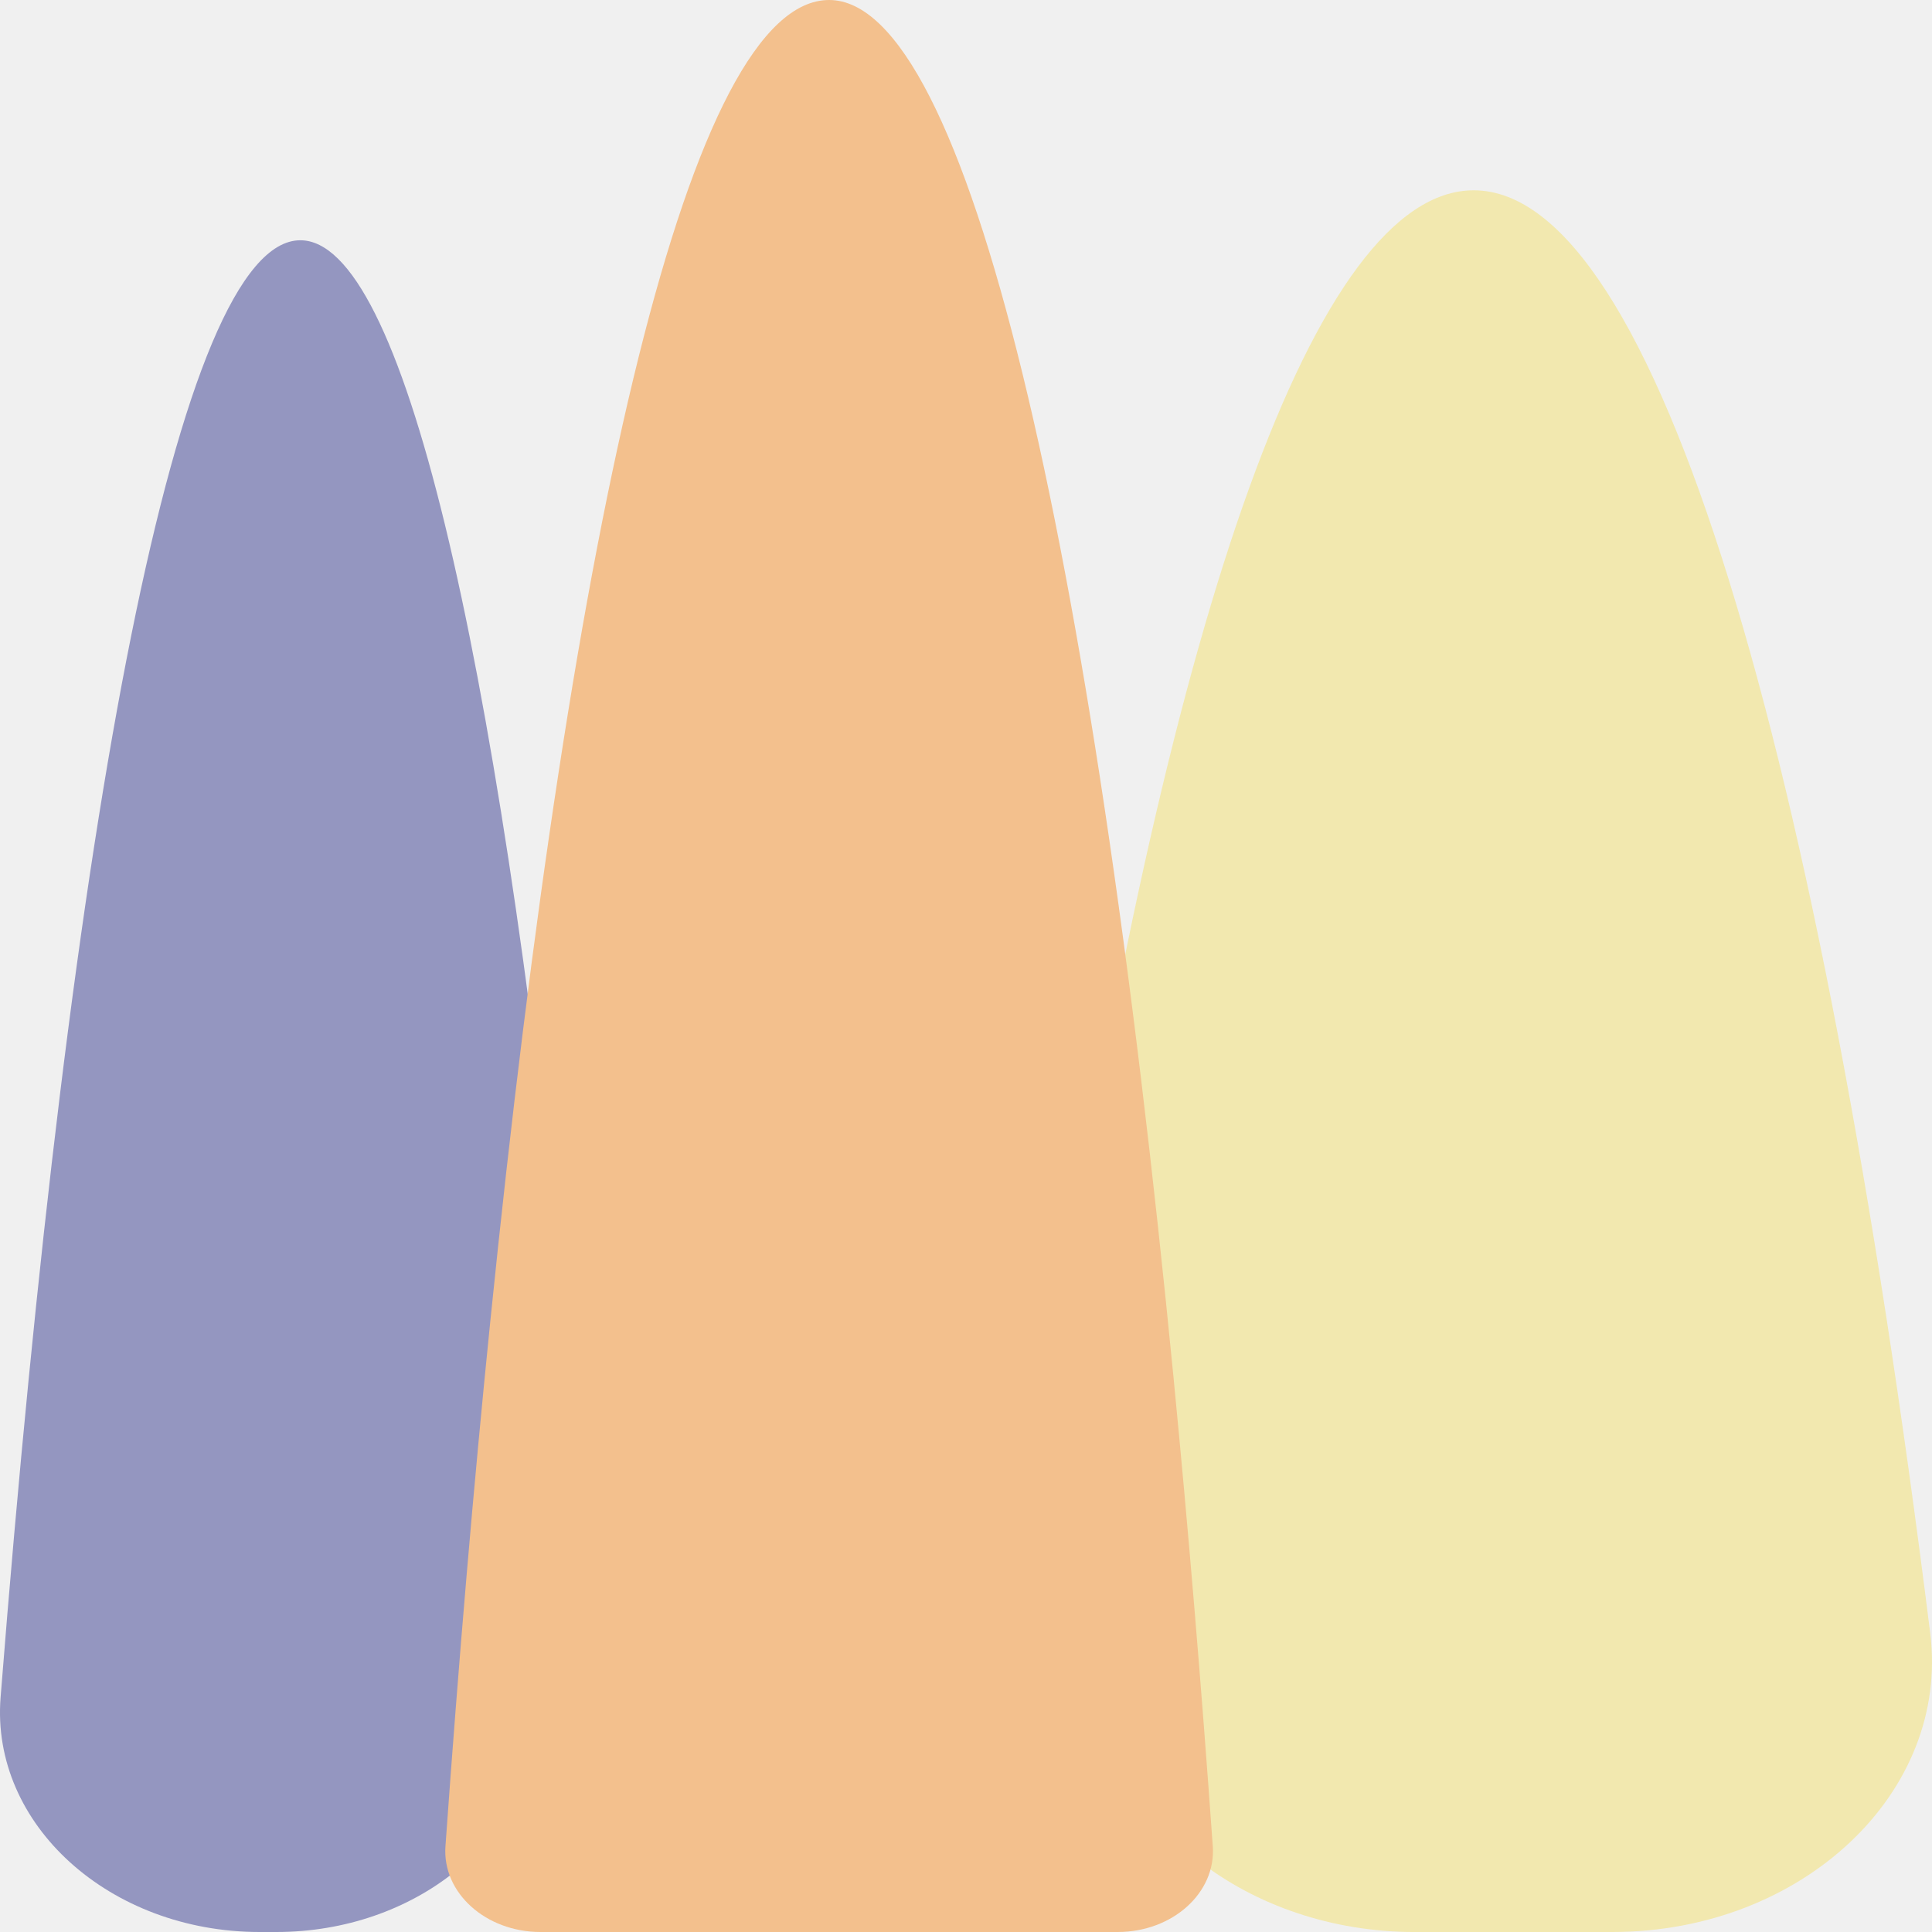
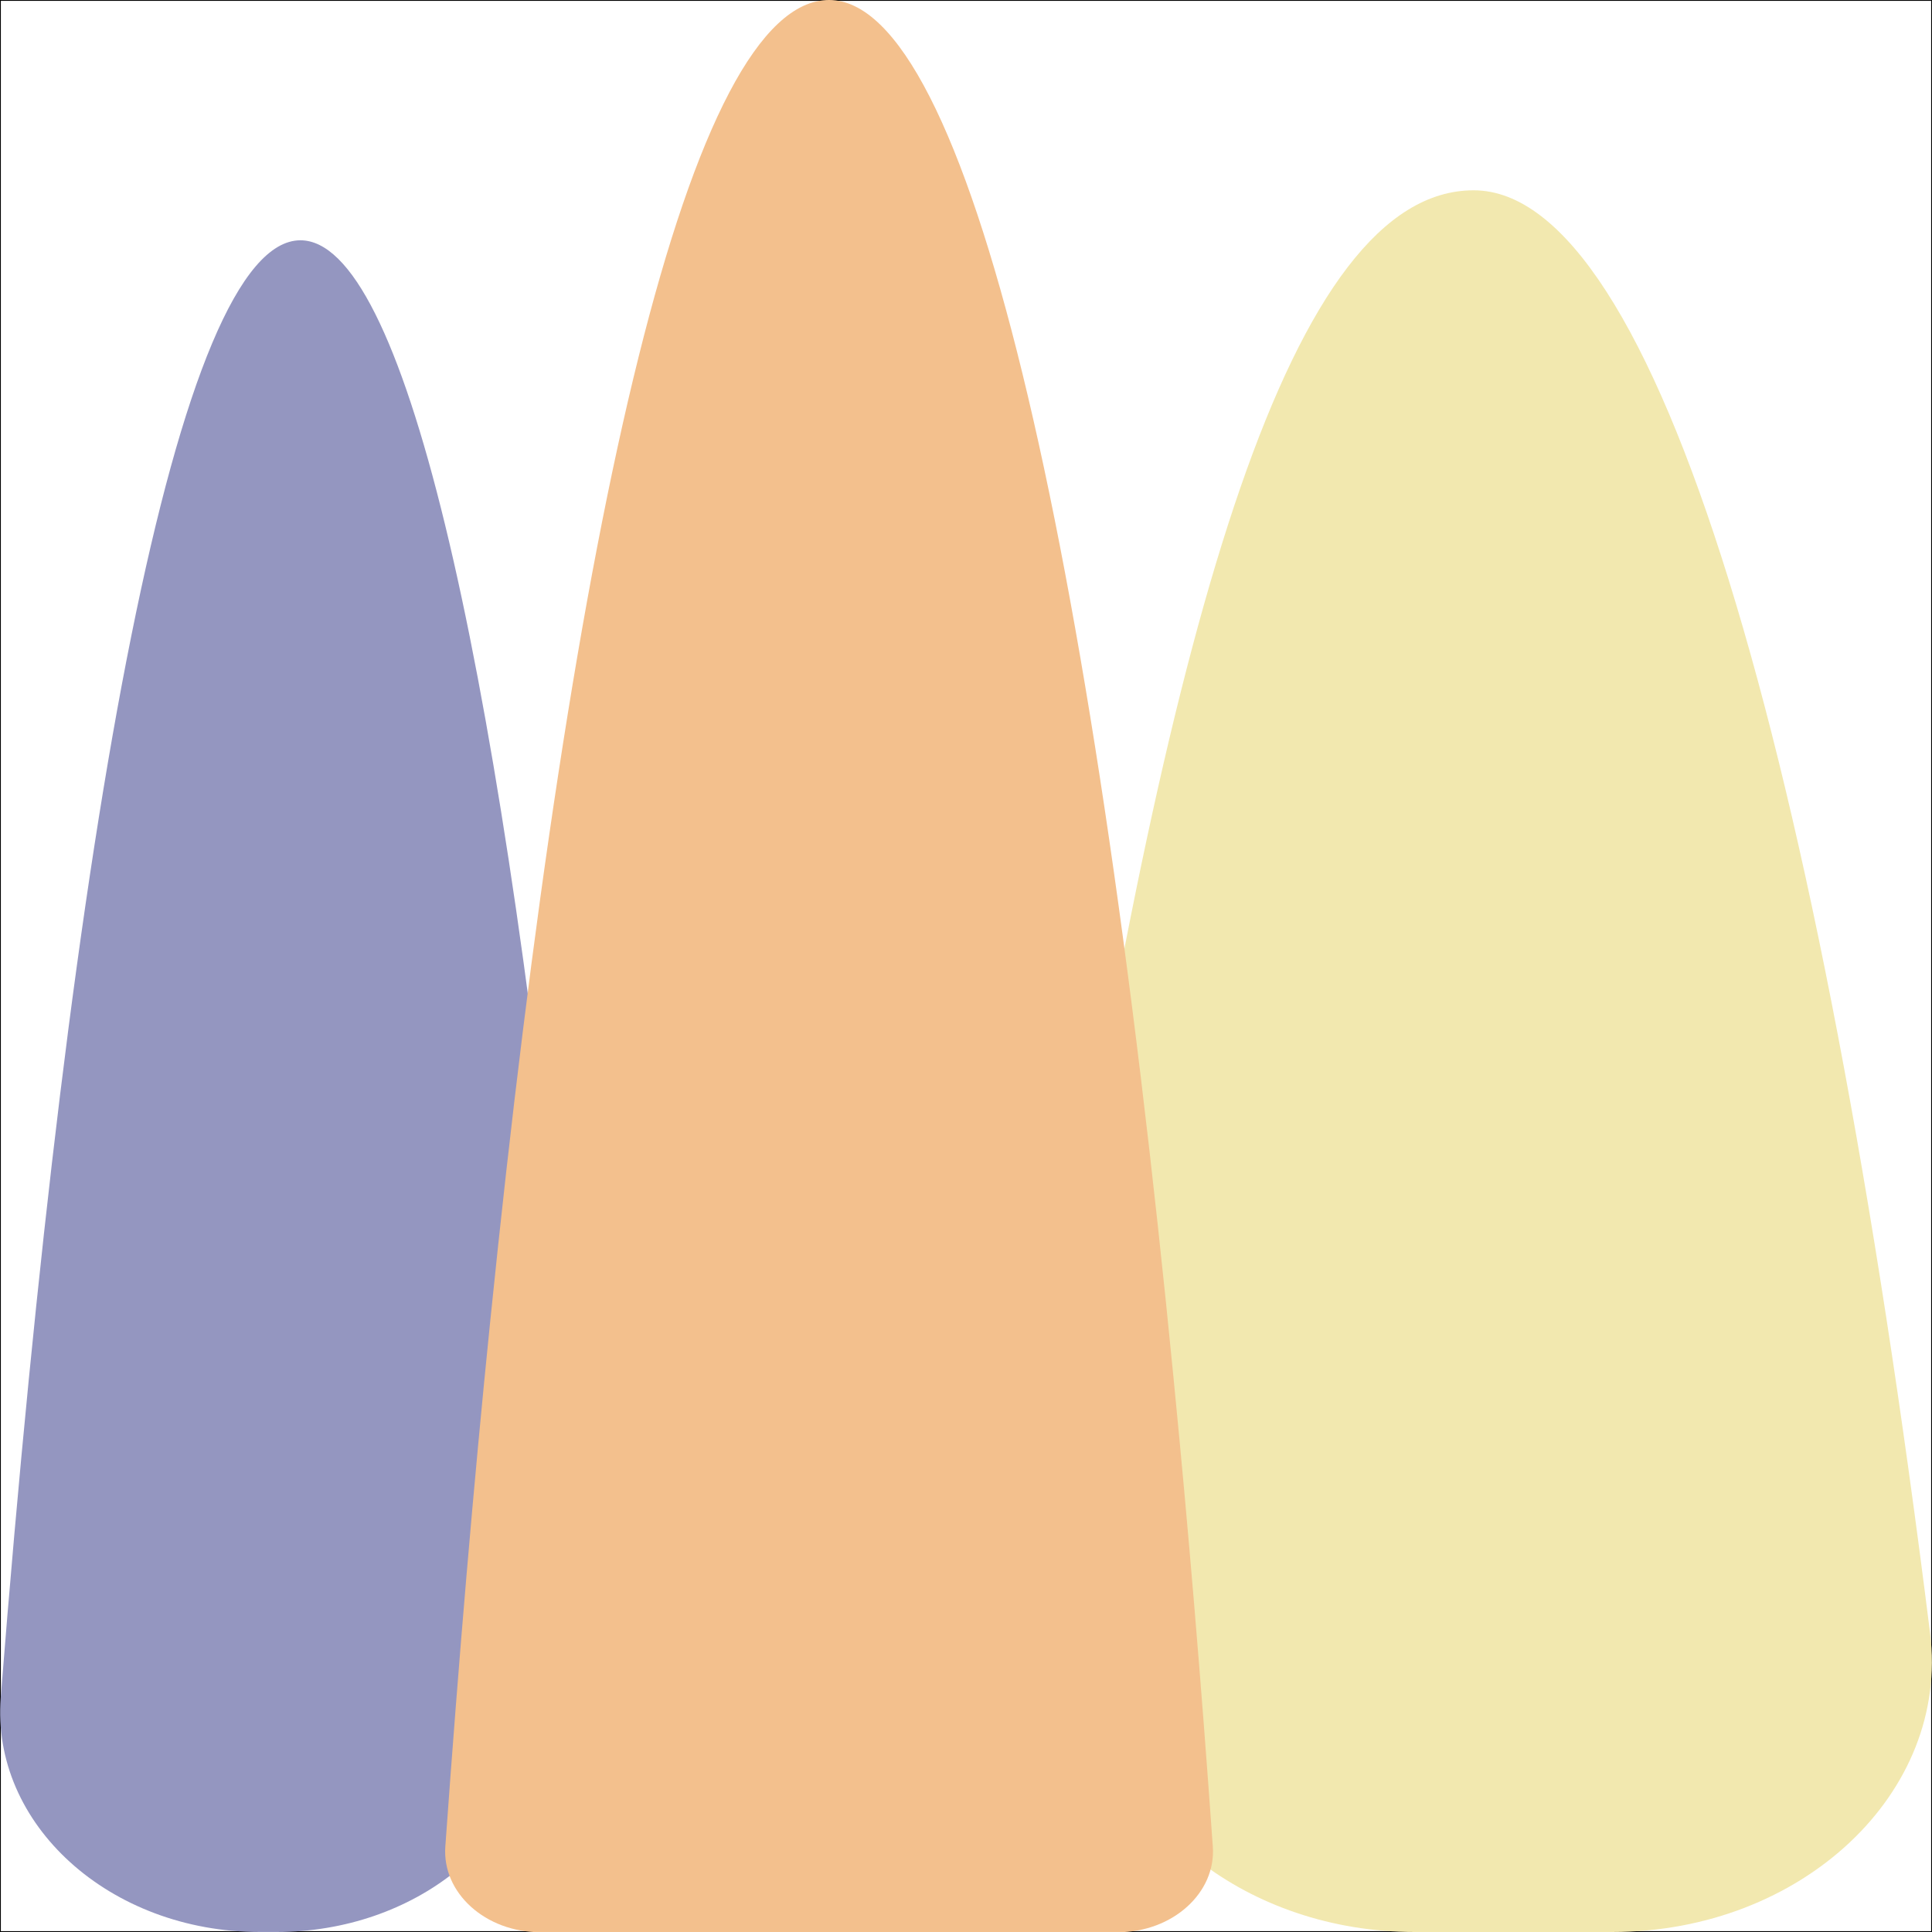
- <svg xmlns="http://www.w3.org/2000/svg" id="_レイヤー_1" data-name="レイヤー_1" viewBox="0 0 800 800">
+ <svg xmlns="http://www.w3.org/2000/svg" version="1.1" viewBox="0 0 800 800">
  <defs>
    <style>
      .cls-1 {
        fill: #f3c08d;
      }

      .cls-2 {
+         fill: #fff;
+         stroke: #000;
+         stroke-miterlimit: 10;
+         stroke-width: .7px;
+       }
+ 
+       .cls-3 {
        fill: #f2e8af;
      }

-       .cls-3 {
+       .cls-4 {
        fill: #9496c0;
      }
    </style>
  </defs>
-   <path class="cls-2" d="M667.64,800c78.55,0,139.88-57.68,131.61-123.84-45.72-365.76-113.45-597.36-189.04-597.36-65.7,0-125.47,175-170.01,460.99-1.33,8.56-1.47,17.21-.45,25.8,5.02,42.25,9.76,86.18,14.19,131.64,5.66,58.08,63.06,102.78,131.86,102.78h81.83Z" />
-   <path class="cls-3" d="M233.79,554.22c.42-4.87.37-9.77-.14-14.63-28.4-272.6-66.89-440.1-109.29-440.1C74.05,99.49,29.22,335.33.24,702.91c-4.14,52.53,45.12,97.09,107.27,97.09,2.31,0,4.62,0,6.92,0,57.09,0,104.16-37.82,107.34-86.11,3.67-55.79,7.68-109.11,12.01-159.67Z" />
-   <path class="cls-1" d="M486.02,571.23C451.94,222.16,400.67,0,343.32,0s-106.22,211.87-140.28,546.95c-6.89,67.73-13.11,140.49-18.59,217.56-1.37,19.22,16.65,35.49,39.38,35.49h238.98c22.74,0,40.75-16.27,39.38-35.49-4.83-67.94-10.25-132.52-16.18-193.28Z" />
+   <g>
+     <g id="_レイヤー_1">
+       <rect class="cls-2" width="800" height="800" />
+       <path class="cls-3" d="M667.6,800c78.5,0,139.9-57.7,131.6-123.8-45.7-365.8-113.5-597.4-189-597.4s-125.5,175-170,461c-1.3,8.6-1.5,17.2-.5,25.8,5,42.2,9.8,86.2,14.2,131.6,5.7,58.1,63.1,102.8,131.9,102.8h81.8Z" />
+       <path class="cls-4" d="M233.8,554.2c.4-4.9.4-9.8-.1-14.6-28.4-272.6-66.9-440.1-109.3-440.1-50.3,0-95.1,235.8-124.1,603.4-4.1,52.5,45.1,97.1,107.3,97.1h6.9c57.1,0,104.2-37.8,107.3-86.1,3.7-55.8,7.7-109.1,12-159.7h0Z" />
+       <path class="cls-1" d="M486,571.2C451.9,222.2,400.7,0,343.3,0s-106.2,211.9-140.3,547c-6.9,67.7-13.1,140.5-18.6,217.6-1.4,19.2,16.6,35.5,39.4,35.5h239c22.7,0,40.8-16.3,39.4-35.5-4.8-67.9-10.2-132.5-16.2-193.3h0Z" />
+     </g>
+   </g>
</svg>
